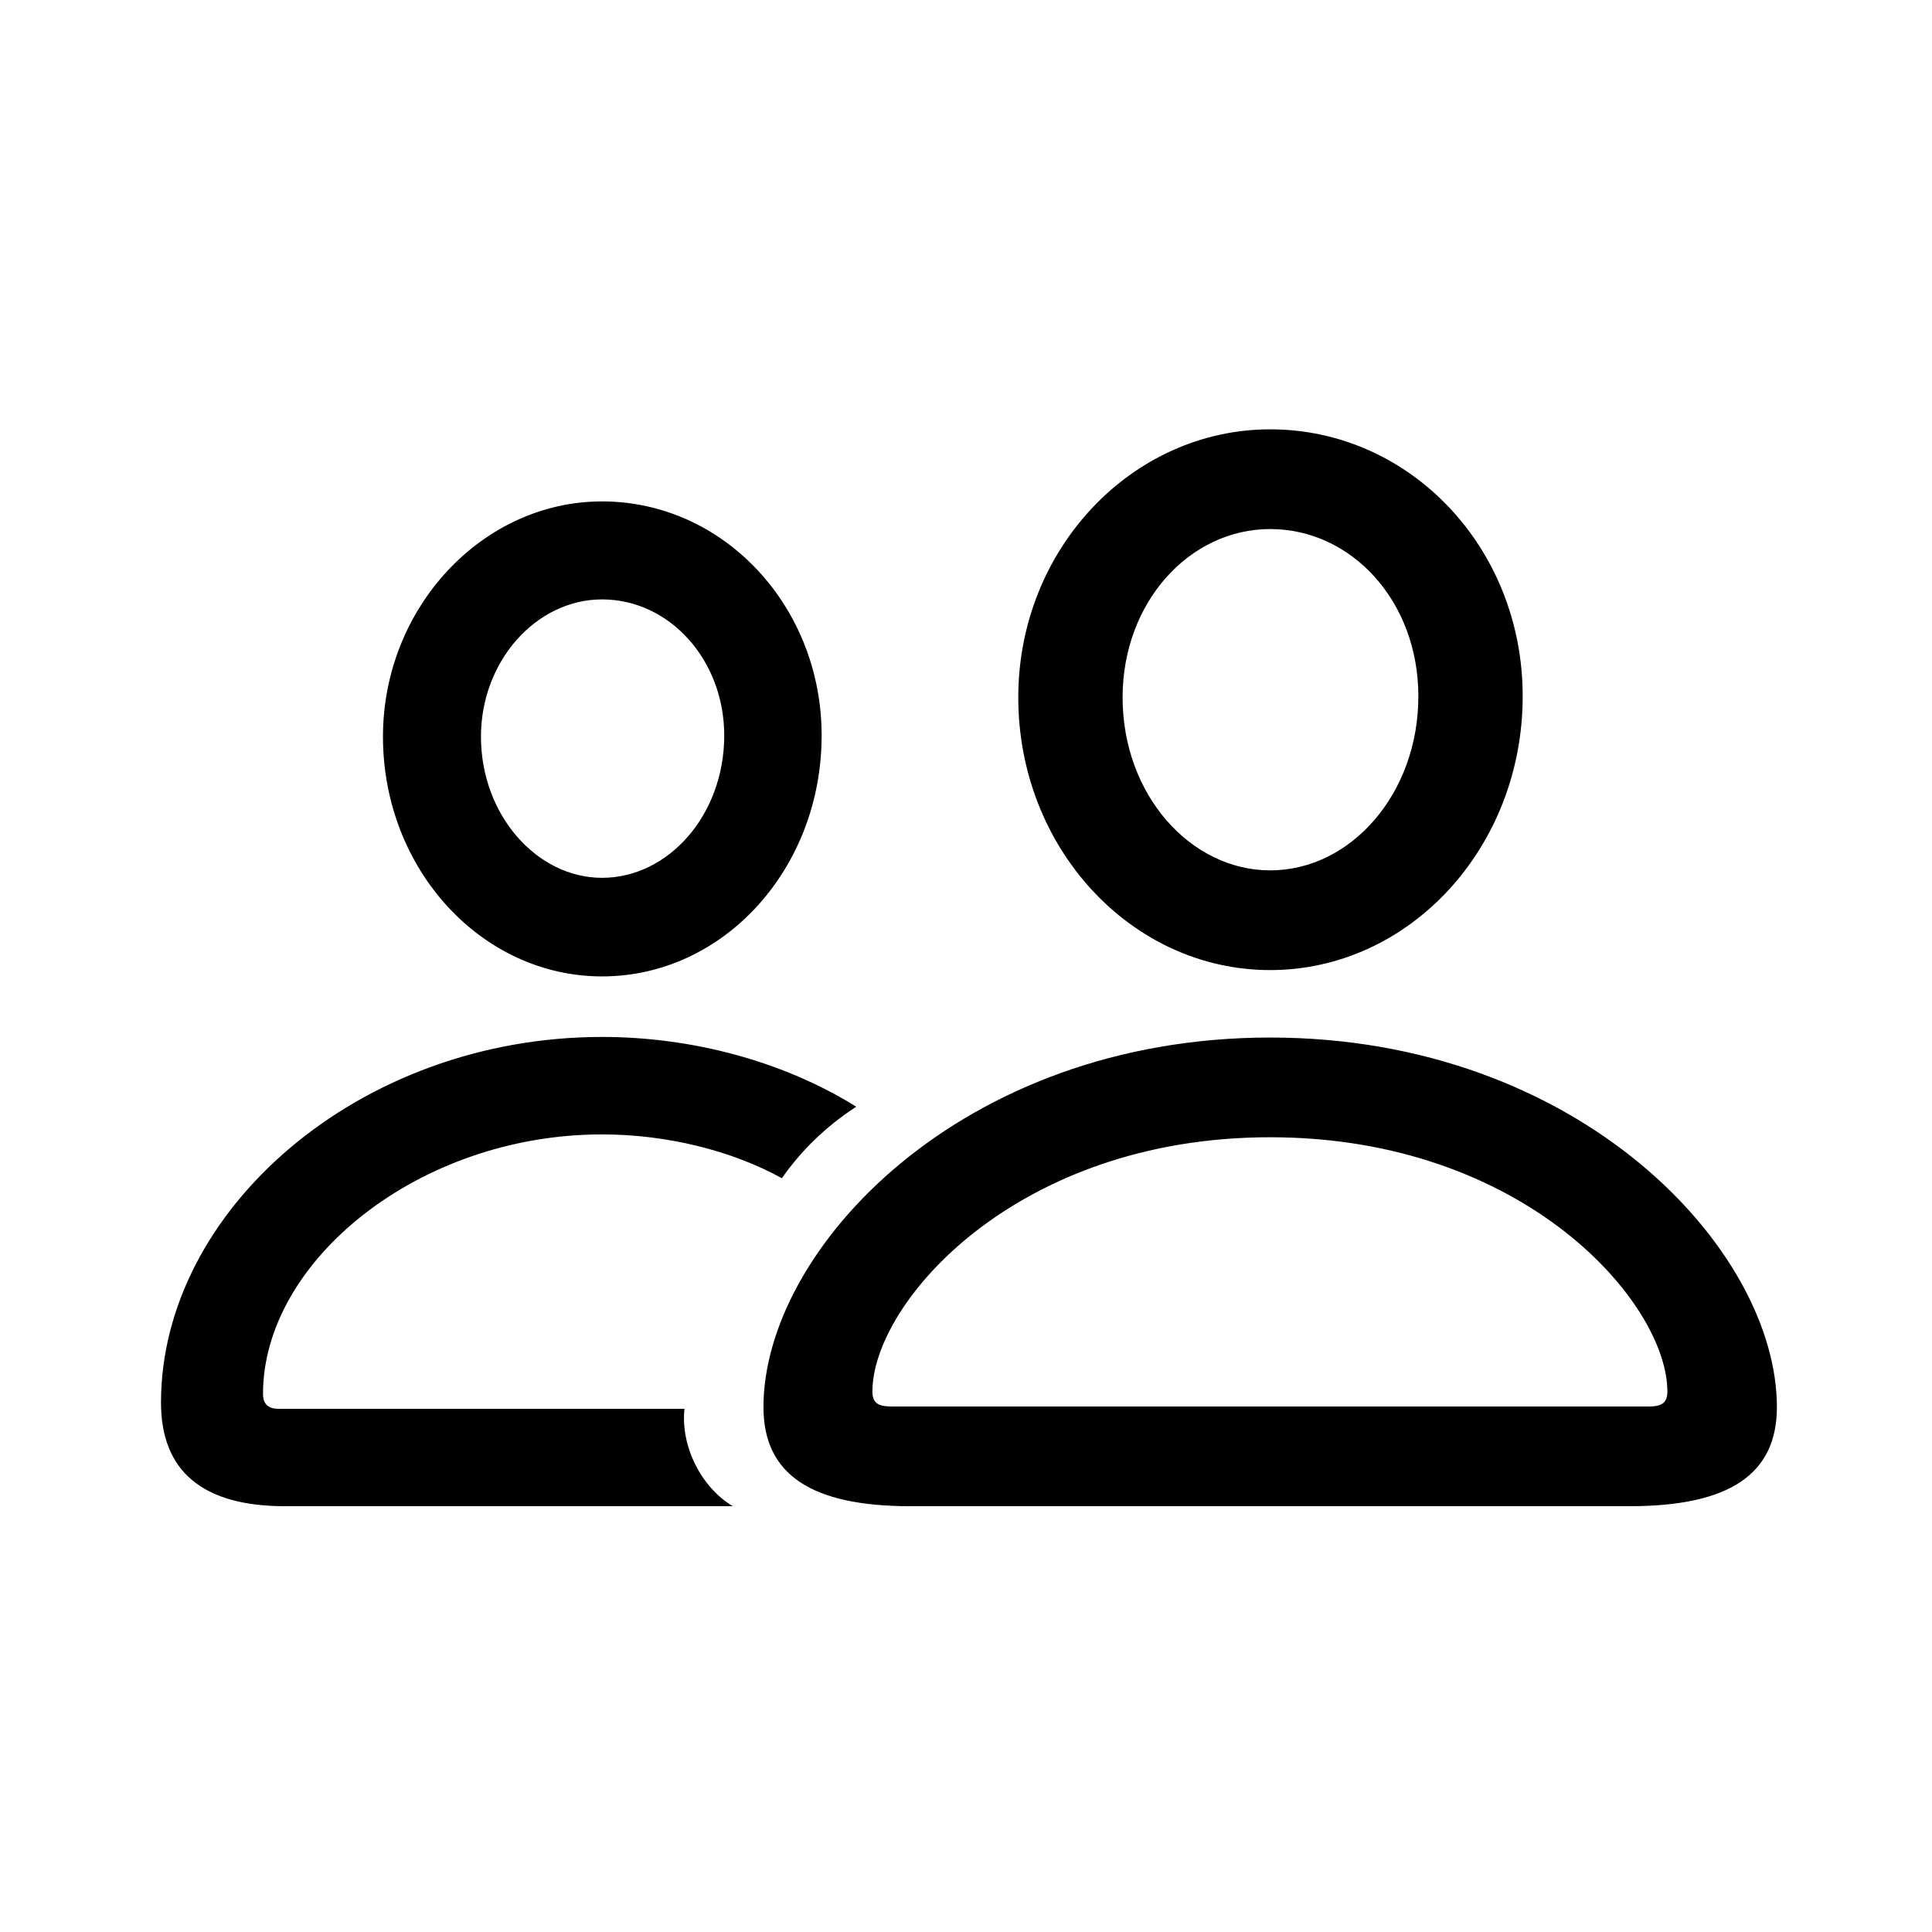
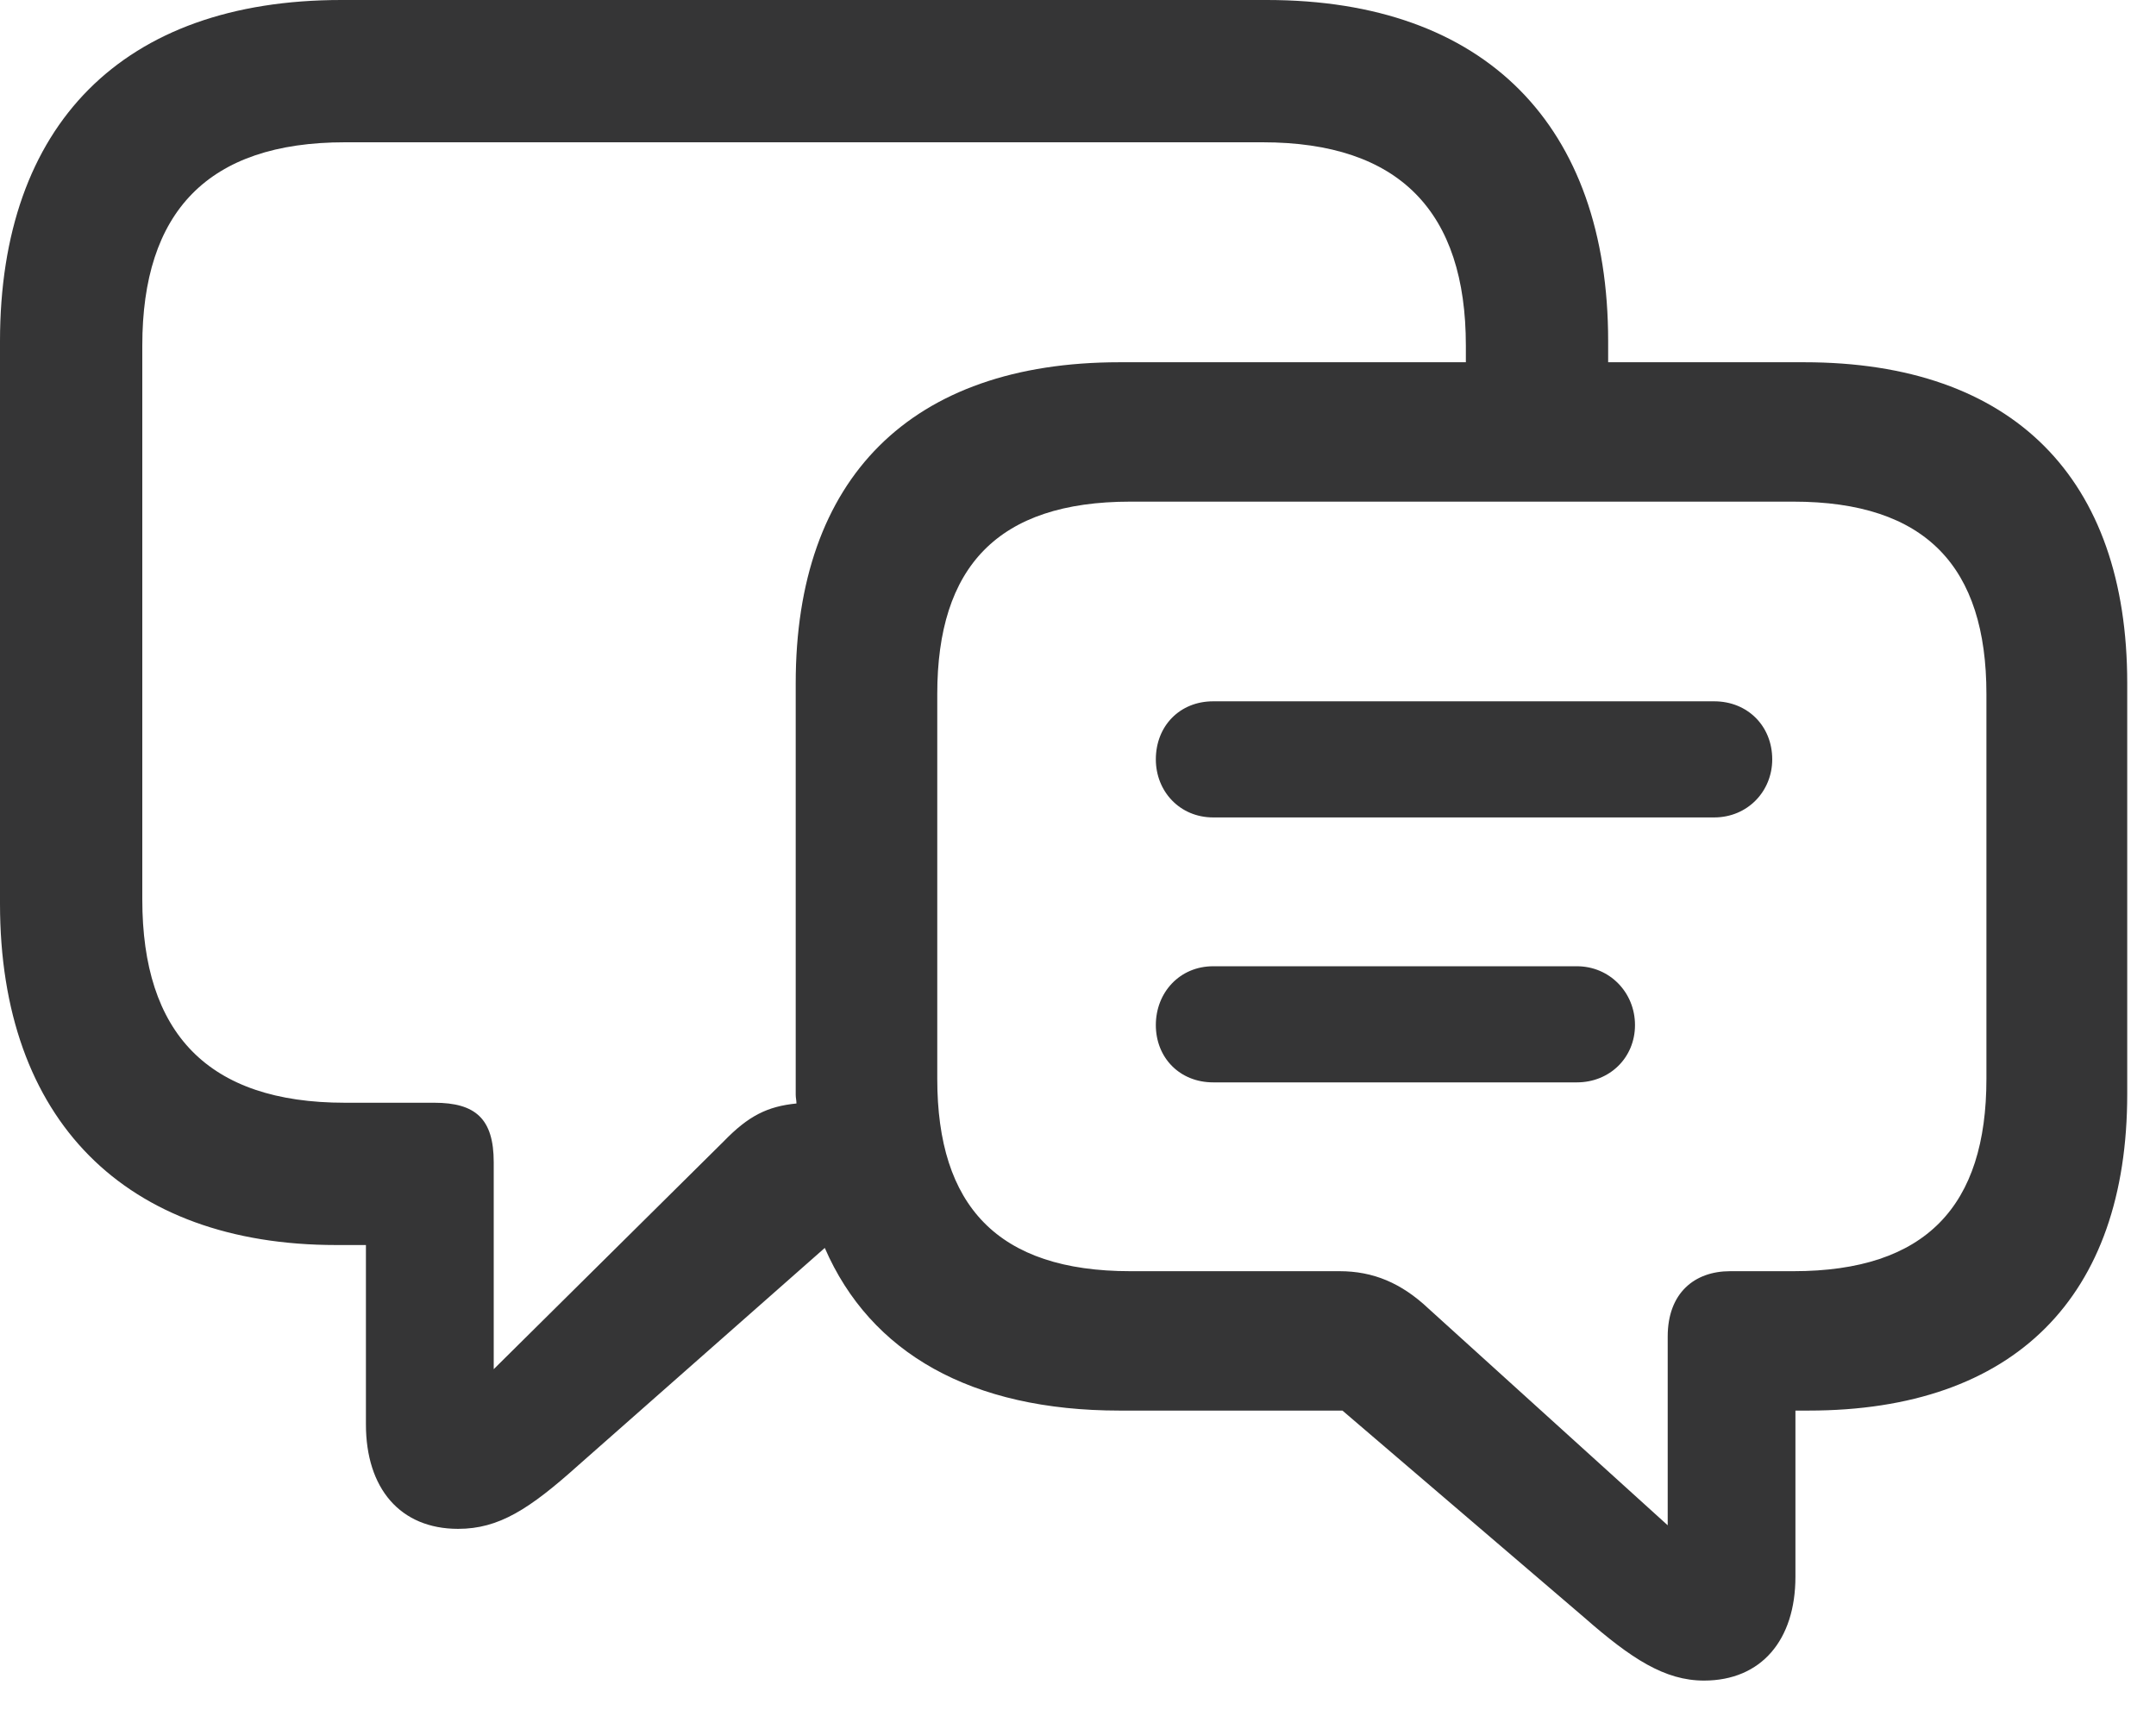
- <svg xmlns="http://www.w3.org/2000/svg" width="24" height="24" viewBox="0 0 36 36" fill="none">
-   <path d="M23.668 18.076C21.079 18.076 18.974 15.799 18.974 12.995C18.974 10.234 21.09 8 23.668 8C26.268 8 28.373 10.202 28.373 12.974C28.373 15.788 26.268 18.076 23.668 18.076ZM11.218 18.194C8.973 18.194 7.136 16.196 7.136 13.726C7.136 11.33 8.983 9.343 11.218 9.343C13.484 9.343 15.31 11.298 15.31 13.704C15.31 16.186 13.484 18.194 11.218 18.194ZM23.668 16.218C25.172 16.218 26.429 14.789 26.429 12.974C26.429 11.201 25.183 9.858 23.668 9.858C22.164 9.858 20.918 11.223 20.918 12.995C20.918 14.81 22.186 16.218 23.668 16.218ZM11.218 16.357C12.453 16.357 13.495 15.187 13.495 13.704C13.495 12.297 12.475 11.169 11.218 11.169C9.993 11.169 8.962 12.318 8.962 13.726C8.962 15.187 10.004 16.357 11.218 16.357ZM5.31 28.066C3.773 28.066 3 27.411 3 26.133C3 22.566 6.674 19.322 11.218 19.322C12.894 19.322 14.591 19.773 15.955 20.622C15.375 20.998 14.924 21.449 14.569 21.954C13.635 21.439 12.421 21.138 11.218 21.138C7.802 21.138 4.901 23.501 4.901 25.972C4.901 26.154 4.987 26.251 5.191 26.251H12.754C12.679 26.96 13.076 27.723 13.656 28.066H5.31ZM16.965 28.066C15.117 28.066 14.226 27.476 14.226 26.219C14.226 23.286 17.899 19.333 23.668 19.333C29.436 19.333 33.11 23.286 33.11 26.219C33.11 27.476 32.219 28.066 30.36 28.066H16.965ZM16.61 26.208H30.726C30.973 26.208 31.069 26.133 31.069 25.929C31.069 24.285 28.416 21.191 23.668 21.191C18.92 21.191 16.256 24.285 16.256 25.929C16.256 26.133 16.352 26.208 16.61 26.208Z" fill="currentColor" />
+ <svg xmlns="http://www.w3.org/2000/svg" width="29" height="23" viewBox="0 0 29 23" fill="none">
+   <path d="M15.059 18.975C13.066 18.975 11.709 18.203 11.094 16.787L7.783 19.707C7.119 20.303 6.709 20.566 6.162 20.566C5.381 20.566 4.922 20.02 4.922 19.16V16.748H4.521C1.689 16.748 0 15.068 0 12.158V4.59C0 1.68 1.65 0 4.59 0H17.041C19.98 0 21.631 1.689 21.631 4.59V4.873H24.268C27.08 4.873 28.613 6.436 28.613 9.189V14.717C28.613 17.441 27.1 18.975 24.326 18.975H24.15V21.211C24.15 22.061 23.691 22.607 22.92 22.607C22.393 22.607 21.943 22.314 21.309 21.758L18.057 18.975H15.059ZM6.641 15.635V18.418L9.736 15.352C10.068 15.01 10.322 14.883 10.713 14.844C10.713 14.805 10.703 14.766 10.703 14.727V9.189C10.703 6.436 12.246 4.873 15.059 4.873H19.717V4.648C19.717 2.852 18.828 1.914 16.982 1.914H4.639C2.793 1.914 1.914 2.852 1.914 4.648V12.1C1.914 13.896 2.793 14.834 4.639 14.834H5.84C6.396 14.834 6.641 15.049 6.641 15.635ZM15.205 17.1H18.018C18.467 17.1 18.848 17.256 19.219 17.607L22.432 20.518V17.979C22.432 17.393 22.793 17.1 23.271 17.1H24.121C25.908 17.1 26.719 16.221 26.719 14.512V9.336C26.719 7.627 25.908 6.748 24.121 6.748H15.205C13.418 6.748 12.607 7.627 12.607 9.336V14.512C12.607 16.221 13.418 17.1 15.205 17.1ZM16.318 10.996C15.869 10.996 15.547 10.645 15.547 10.215C15.547 9.766 15.869 9.434 16.318 9.434H23.057C23.506 9.434 23.838 9.766 23.838 10.215C23.838 10.645 23.506 10.996 23.057 10.996H16.318ZM16.318 14.56C15.869 14.56 15.547 14.229 15.547 13.789C15.547 13.35 15.869 12.998 16.318 12.998H21.211C21.65 12.998 21.992 13.35 21.992 13.789C21.992 14.229 21.65 14.56 21.211 14.56H16.318Z" fill="#353536" />
</svg>
